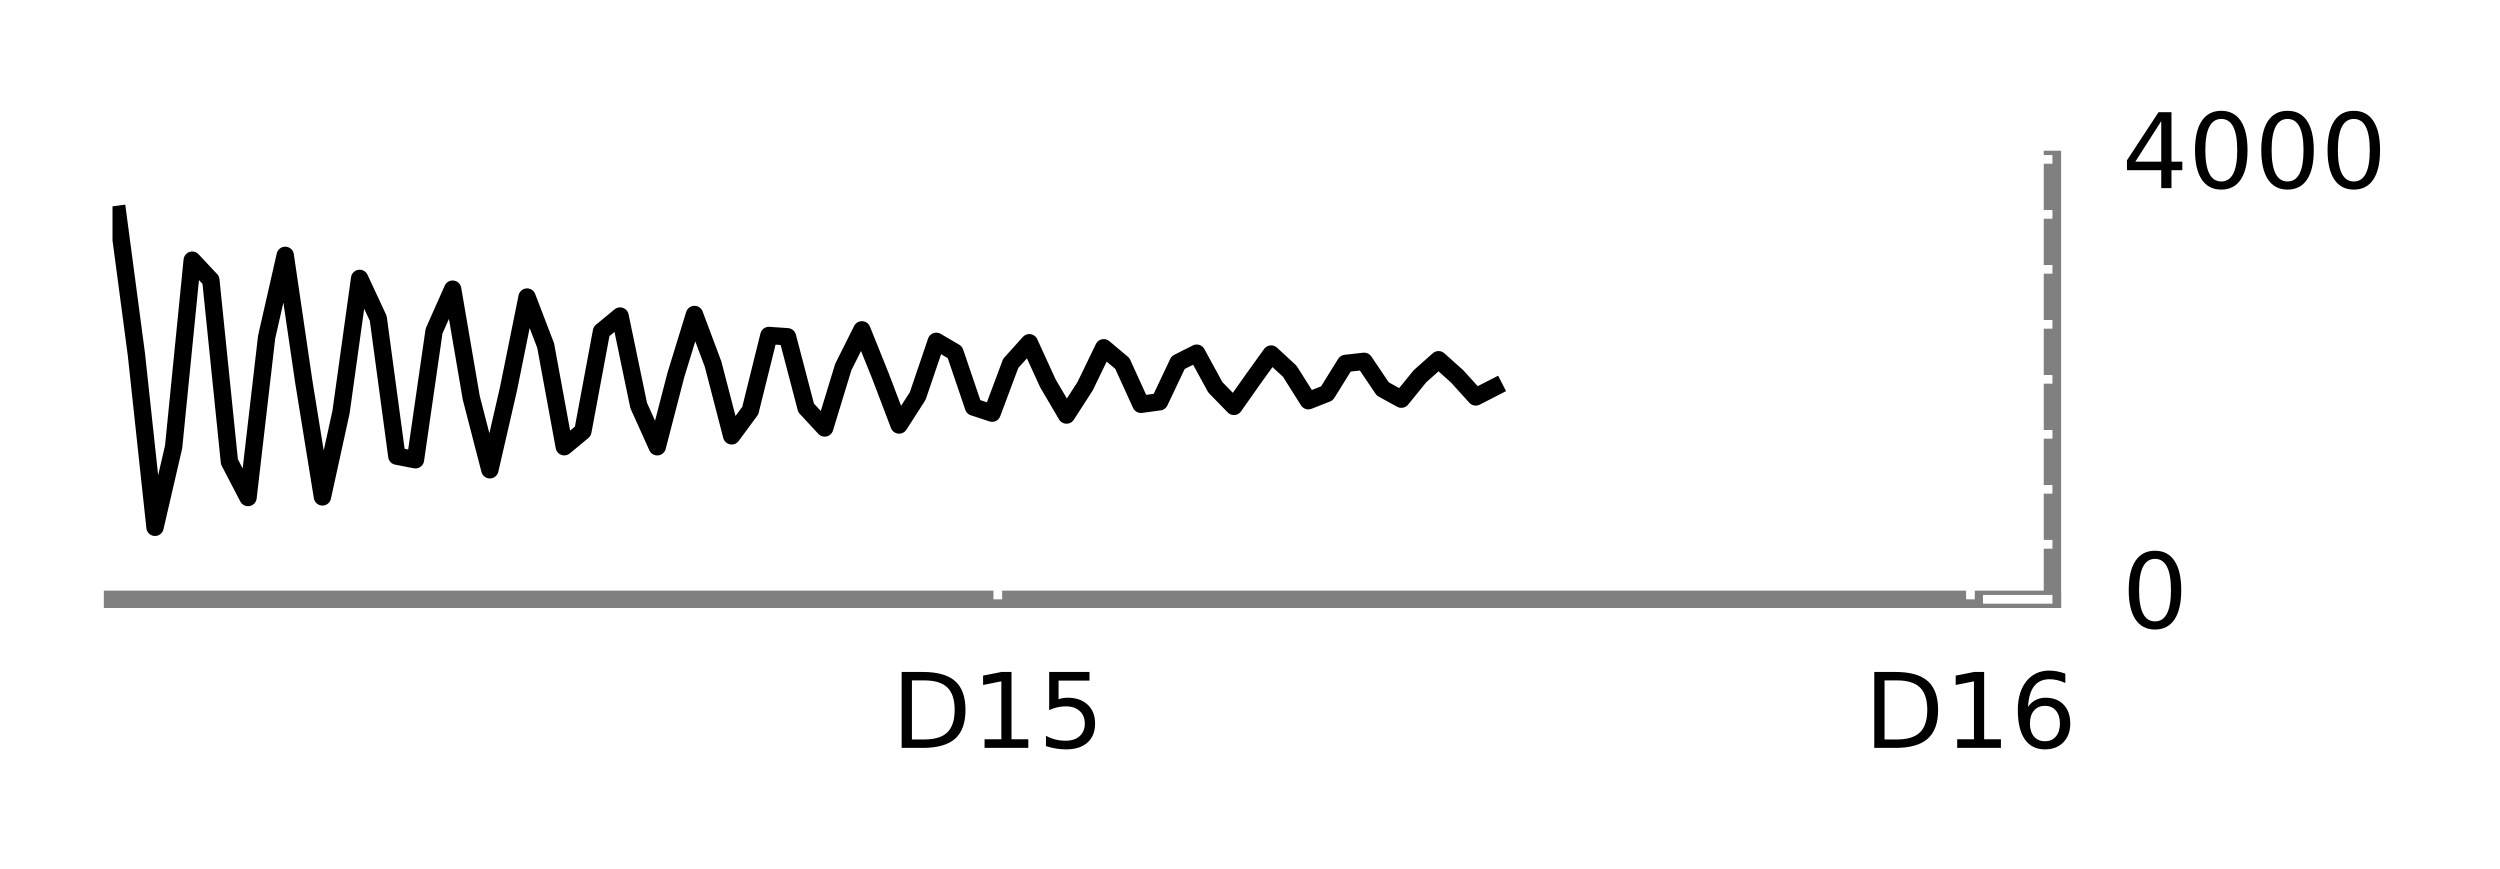
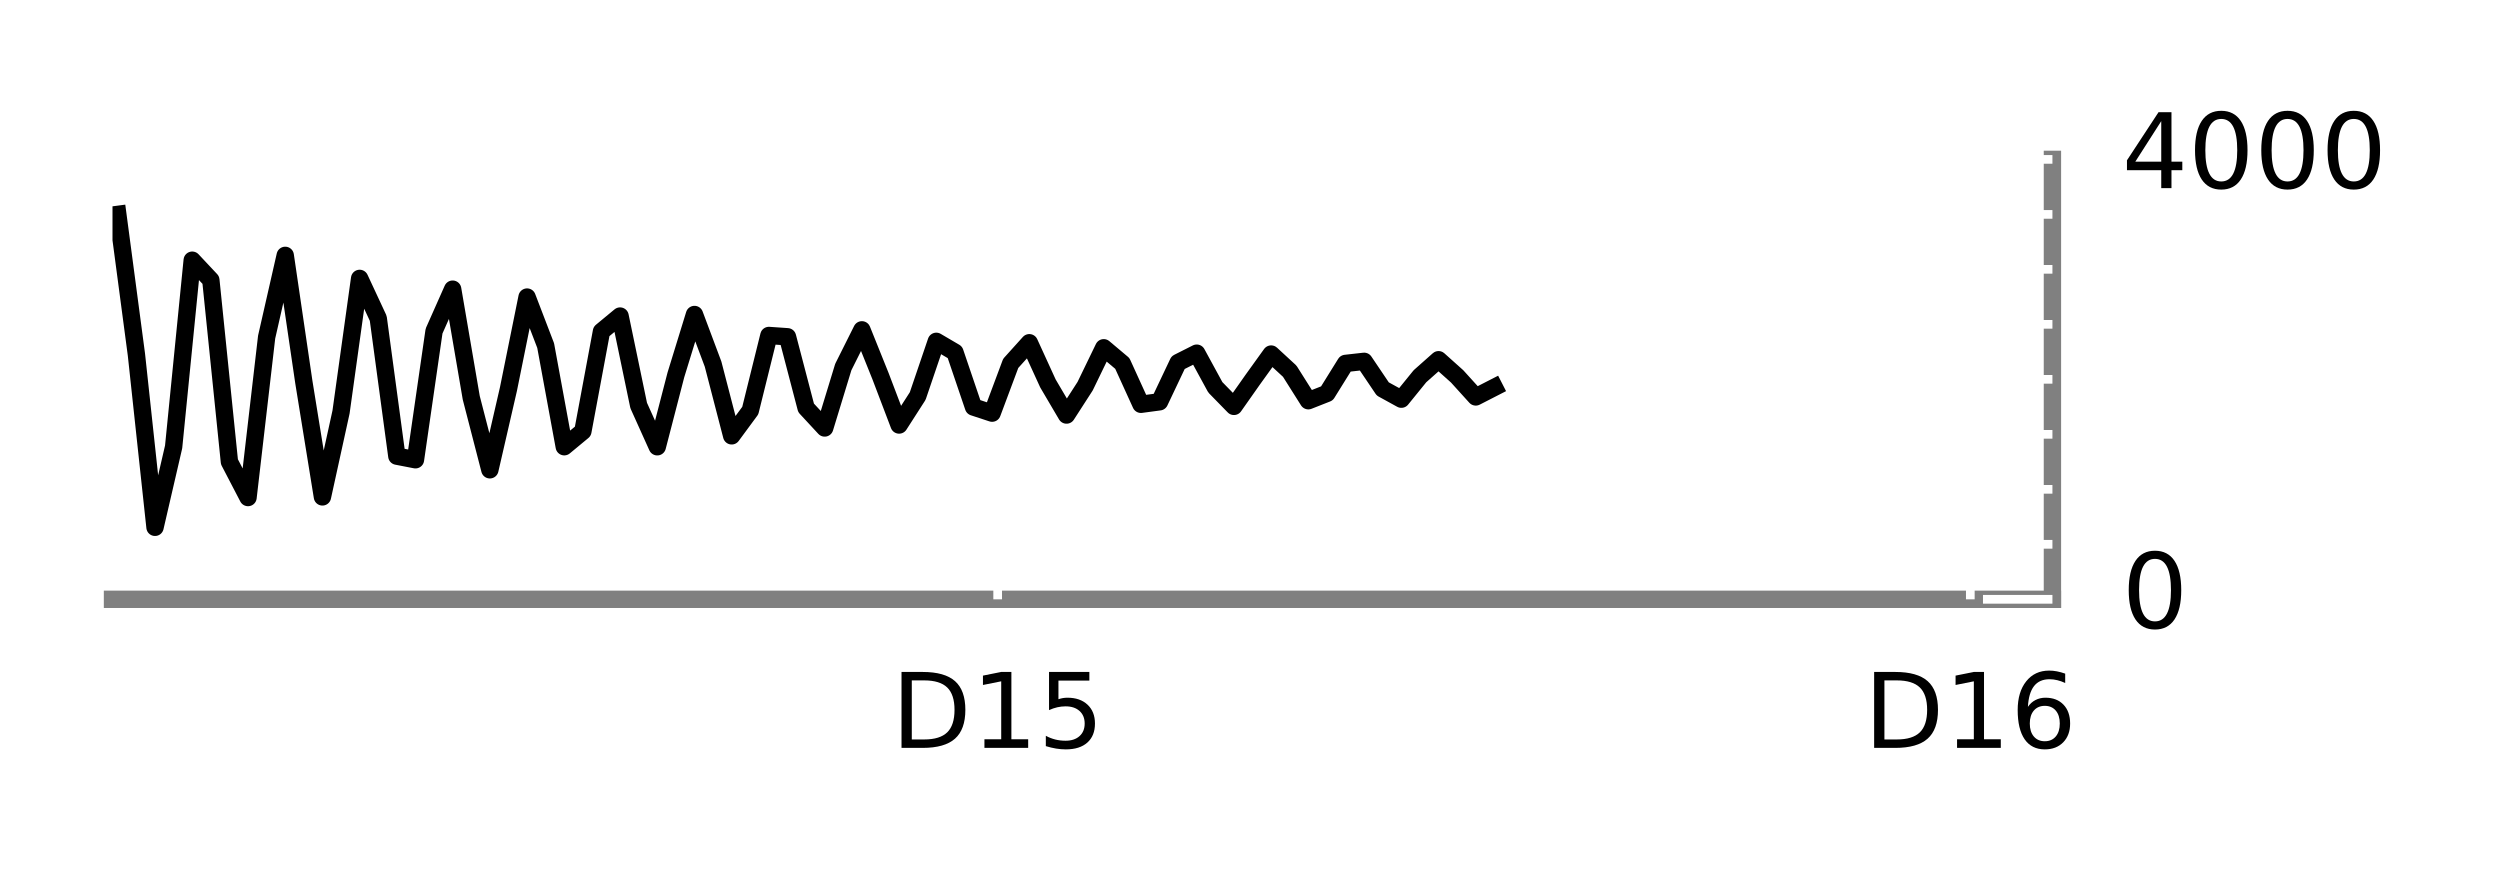
<svg xmlns="http://www.w3.org/2000/svg" xmlns:xlink="http://www.w3.org/1999/xlink" height="50pt" version="1.1" viewBox="0 0 144 50" width="144pt">
  <defs>
    <style type="text/css">
*{stroke-linecap:butt;stroke-linejoin:round;stroke-miterlimit:100000;}
  </style>
  </defs>
  <g id="figure_1">
    <g id="patch_1">
      <path d="M 0 50.4  L 144 50.4  L 144 0  L 0 0  z " style="fill:#ffffff;" />
    </g>
    <g id="axes_1">
      <g id="patch_2">
        <path d="M 6.48 34.52  L 118.22 34.52  L 118.22 9.18  L 6.48 9.18  z " style="fill:#ffffff;" />
      </g>
      <g id="line2d_1">
-         <path clip-path="url(#p73c370ea5f)" d="M 6.786 12.348  L 7.858 20.428  L 8.929 30.373  L 10.001 25.741  L 11.072 14.988  L 12.144 16.131  L 13.215 26.6  L 14.286 28.658  L 15.358 19.415  L 16.429 14.709  L 17.501 22.006  L 18.572 28.621  L 19.644 23.731  L 20.715 16.036  L 21.787 18.338  L 22.858 26.274  L 23.93 26.482  L 25.001 19.07  L 26.073 16.656  L 27.144 22.913  L 28.216 27.06  L 29.287 22.409  L 30.359 17.111  L 31.43 19.905  L 32.502 25.731  L 33.573 24.844  L 34.645 19.091  L 35.716 18.205  L 36.788 23.357  L 37.859 25.734  L 38.931 21.594  L 40.002 18.115  L 41.073 20.973  L 42.145 25.104  L 43.216 23.65  L 44.288 19.324  L 45.359 19.398  L 46.431 23.495  L 47.502 24.651  L 48.574 21.14  L 49.645 18.999  L 50.717 21.665  L 51.788 24.48  L 52.86 22.811  L 53.931 19.661  L 55.003 20.29  L 56.074 23.444  L 57.146 23.797  L 58.217 20.931  L 59.289 19.742  L 60.36 22.084  L 61.432 23.906  L 62.503 22.245  L 63.575 20.032  L 64.646 20.934  L 65.718 23.287  L 66.789 23.143  L 67.86 20.884  L 68.932 20.343  L 70.003 22.309  L 71.075 23.407  L 72.146 21.884  L 73.218 20.394  L 74.289 21.382  L 75.361 23.081  L 76.432 22.659  L 77.504 20.933  L 78.575 20.813  L 79.647 22.403  L 80.718 22.992  L 81.79 21.671  L 82.861 20.721  L 83.933 21.681  L 85.004 22.863  L 86.076 22.313  " style="fill:none;stroke:#000000;stroke-linecap:square;" />
+         <path clip-path="url(#p3d01e97865)" d="M 6.786 12.348  L 7.858 20.428  L 8.929 30.373  L 10.001 25.741  L 11.072 14.988  L 12.144 16.131  L 13.215 26.6  L 14.286 28.658  L 15.358 19.415  L 16.429 14.709  L 17.501 22.006  L 18.572 28.621  L 19.644 23.731  L 20.715 16.036  L 21.787 18.338  L 22.858 26.274  L 23.93 26.482  L 25.001 19.07  L 26.073 16.656  L 27.144 22.913  L 28.216 27.06  L 29.287 22.409  L 30.359 17.111  L 31.43 19.905  L 32.502 25.731  L 33.573 24.844  L 34.645 19.091  L 35.716 18.205  L 36.788 23.357  L 37.859 25.734  L 38.931 21.594  L 40.002 18.115  L 41.073 20.973  L 42.145 25.104  L 43.216 23.65  L 44.288 19.324  L 45.359 19.398  L 46.431 23.495  L 47.502 24.651  L 48.574 21.14  L 49.645 18.999  L 50.717 21.665  L 51.788 24.48  L 52.86 22.811  L 53.931 19.661  L 55.003 20.29  L 56.074 23.444  L 57.146 23.797  L 58.217 20.931  L 59.289 19.742  L 60.36 22.084  L 61.432 23.906  L 62.503 22.245  L 63.575 20.032  L 64.646 20.934  L 65.718 23.287  L 66.789 23.143  L 67.86 20.884  L 68.932 20.343  L 70.003 22.309  L 71.075 23.407  L 72.146 21.884  L 73.218 20.394  L 74.289 21.382  L 75.361 23.081  L 76.432 22.659  L 77.504 20.933  L 78.575 20.813  L 79.647 22.403  L 80.718 22.992  L 81.79 21.671  L 82.861 20.721  L 83.933 21.681  L 85.004 22.863  L 86.076 22.313  " style="fill:none;stroke:#000000;stroke-linecap:square;" />
      </g>
      <g id="patch_3">
        <path d="M 6.48 9.18  L 118.22 9.18  " style="fill:none;" />
      </g>
      <g id="patch_4">
        <path d="M 118.22 34.52  L 118.22 9.18  " style="fill:none;stroke:#808080;stroke-linecap:square;stroke-linejoin:miter;" />
      </g>
      <g id="patch_5">
        <path d="M 6.48 34.52  L 118.22 34.52  " style="fill:none;stroke:#808080;stroke-linecap:square;stroke-linejoin:miter;" />
      </g>
      <g id="patch_6">
        <path d="M 6.48 34.52  L 6.48 9.18  " style="fill:none;" />
      </g>
      <g id="matplotlib.axis_1">
        <g id="xtick_1">
          <g id="line2d_2">
            <defs>
-               <path d="M 0 0  L 0 -4  " id="m6dfdd0a225" style="stroke:#ffffff;stroke-width:0.5;" />
+               <path d="M 0 0  L 0 -4  " id="m2b415b7eee" style="stroke:#ffffff;stroke-width:0.5;" />
            </defs>
            <g>
-               <use style="fill:#ffffff;stroke:#ffffff;stroke-width:0.5;" x="57.474" xlink:href="#m6dfdd0a225" y="34.52" />
+               <use style="fill:#ffffff;stroke:#ffffff;stroke-width:0.5;" x="57.466" xlink:href="#m2b415b7eee" y="34.52" />
            </g>
          </g>
          <g id="line2d_3">
            <defs>
-               <path d="M 0 0  L 0 4  " id="m4c45a6ee6d" style="stroke:#ffffff;stroke-width:0.5;" />
+               <path d="M 0 0  L 0 4  " id="m9d864d2767" style="stroke:#ffffff;stroke-width:0.5;" />
            </defs>
            <g>
-               <use style="fill:#ffffff;stroke:#ffffff;stroke-width:0.5;" x="57.474" xlink:href="#m4c45a6ee6d" y="9.18" />
+               <use style="fill:#ffffff;stroke:#ffffff;stroke-width:0.5;" x="57.466" xlink:href="#m9d864d2767" y="9.18" />
            </g>
          </g>
          <g id="text_1">
            <defs>
              <path d="M 12.406 8.297  L 28.516 8.297  L 28.516 63.922  L 10.984 60.406  L 10.984 69.391  L 28.422 72.906  L 38.281 72.906  L 38.281 8.297  L 54.391 8.297  L 54.391 0  L 12.406 0  z " id="BitstreamVeraSans-Roman-31" />
              <path d="M 19.672 64.797  L 19.672 8.109  L 31.594 8.109  Q 46.688 8.109 53.688 14.938  Q 60.688 21.781 60.688 36.531  Q 60.688 51.172 53.688 57.984  Q 46.688 64.797 31.594 64.797  z M 9.812 72.906  L 30.078 72.906  Q 51.266 72.906 61.172 64.094  Q 71.094 55.281 71.094 36.531  Q 71.094 17.672 61.125 8.828  Q 51.172 0 30.078 0  L 9.812 0  z " id="BitstreamVeraSans-Roman-44" />
              <path d="M 10.797 72.906  L 49.516 72.906  L 49.516 64.594  L 19.828 64.594  L 19.828 46.734  Q 21.969 47.469 24.109 47.828  Q 26.266 48.188 28.422 48.188  Q 40.625 48.188 47.75 41.5  Q 54.891 34.812 54.891 23.391  Q 54.891 11.625 47.562 5.094  Q 40.234 -1.422 26.906 -1.422  Q 22.312 -1.422 17.547 -0.641  Q 12.797 0.141 7.719 1.703  L 7.719 11.625  Q 12.109 9.234 16.797 8.062  Q 21.484 6.891 26.703 6.891  Q 35.156 6.891 40.078 11.328  Q 45.016 15.766 45.016 23.391  Q 45.016 31 40.078 35.438  Q 35.156 39.891 26.703 39.891  Q 22.75 39.891 18.812 39.016  Q 14.891 38.141 10.797 36.281  z " id="BitstreamVeraSans-Roman-35" />
            </defs>
-             <g transform="translate(51.34651 43.07906)scale(0.06 -0.06)">
+             <g transform="translate(51.33897 43.07906)scale(0.06 -0.06)">
              <use xlink:href="#BitstreamVeraSans-Roman-44" />
              <use x="77.002" xlink:href="#BitstreamVeraSans-Roman-31" />
              <use x="140.625" xlink:href="#BitstreamVeraSans-Roman-35" />
            </g>
          </g>
        </g>
        <g id="xtick_2">
          <g id="line2d_4">
            <g>
-               <use style="fill:#ffffff;stroke:#ffffff;stroke-width:0.5;" x="113.497" xlink:href="#m6dfdd0a225" y="34.52" />
+               <use style="fill:#ffffff;stroke:#ffffff;stroke-width:0.5;" x="113.49" xlink:href="#m2b415b7eee" y="34.52" />
            </g>
          </g>
          <g id="line2d_5">
            <g>
-               <use style="fill:#ffffff;stroke:#ffffff;stroke-width:0.5;" x="113.497" xlink:href="#m4c45a6ee6d" y="9.18" />
+               <use style="fill:#ffffff;stroke:#ffffff;stroke-width:0.5;" x="113.49" xlink:href="#m9d864d2767" y="9.18" />
            </g>
          </g>
          <g id="text_2">
            <defs>
              <path d="M 33.016 40.375  Q 26.375 40.375 22.484 35.828  Q 18.609 31.297 18.609 23.391  Q 18.609 15.531 22.484 10.953  Q 26.375 6.391 33.016 6.391  Q 39.656 6.391 43.531 10.953  Q 47.406 15.531 47.406 23.391  Q 47.406 31.297 43.531 35.828  Q 39.656 40.375 33.016 40.375  M 52.594 71.297  L 52.594 62.312  Q 48.875 64.062 45.094 64.984  Q 41.312 65.922 37.594 65.922  Q 27.828 65.922 22.672 59.328  Q 17.531 52.734 16.797 39.406  Q 19.672 43.656 24.016 45.922  Q 28.375 48.188 33.594 48.188  Q 44.578 48.188 50.953 41.516  Q 57.328 34.859 57.328 23.391  Q 57.328 12.156 50.688 5.359  Q 44.047 -1.422 33.016 -1.422  Q 20.359 -1.422 13.672 8.266  Q 6.984 17.969 6.984 36.375  Q 6.984 53.656 15.188 63.938  Q 23.391 74.219 37.203 74.219  Q 40.922 74.219 44.703 73.484  Q 48.484 72.75 52.594 71.297  " id="BitstreamVeraSans-Roman-36" />
            </defs>
-             <g transform="translate(107.3696 43.07906)scale(0.06 -0.06)">
+             <g transform="translate(107.362 43.07906)scale(0.06 -0.06)">
              <use xlink:href="#BitstreamVeraSans-Roman-44" />
              <use x="77.002" xlink:href="#BitstreamVeraSans-Roman-31" />
              <use x="140.625" xlink:href="#BitstreamVeraSans-Roman-36" />
            </g>
          </g>
        </g>
      </g>
      <g id="matplotlib.axis_2">
        <g id="ytick_1">
          <g id="line2d_6">
            <defs>
-               <path d="M 0 0  L -4 0  " id="mbc5bbe5ddd" style="stroke:#ffffff;stroke-width:0.5;" />
+               <path d="M 0 0  L -4 0  " id="mefb3932a99" style="stroke:#ffffff;stroke-width:0.5;" />
            </defs>
            <g>
-               <use style="fill:#ffffff;stroke:#ffffff;stroke-width:0.5;" x="118.22" xlink:href="#mbc5bbe5ddd" y="34.52" />
+               <use style="fill:#ffffff;stroke:#ffffff;stroke-width:0.5;" x="118.22" xlink:href="#mefb3932a99" y="34.52" />
            </g>
          </g>
          <g id="text_3">
            <defs>
              <path d="M 31.781 66.406  Q 24.172 66.406 20.328 58.906  Q 16.5 51.422 16.5 36.375  Q 16.5 21.391 20.328 13.891  Q 24.172 6.391 31.781 6.391  Q 39.453 6.391 43.281 13.891  Q 47.125 21.391 47.125 36.375  Q 47.125 51.422 43.281 58.906  Q 39.453 66.406 31.781 66.406  M 31.781 74.219  Q 44.047 74.219 50.516 64.516  Q 56.984 54.828 56.984 36.375  Q 56.984 17.969 50.516 8.266  Q 44.047 -1.422 31.781 -1.422  Q 19.531 -1.422 13.062 8.266  Q 6.594 17.969 6.594 36.375  Q 6.594 54.828 13.062 64.516  Q 19.531 74.219 31.781 74.219  " id="BitstreamVeraSans-Roman-30" />
            </defs>
            <g transform="translate(122.22 36.17562)scale(0.06 -0.06)">
              <use xlink:href="#BitstreamVeraSans-Roman-30" />
            </g>
          </g>
        </g>
        <g id="ytick_2">
          <g id="line2d_7">
            <g>
-               <use style="fill:#ffffff;stroke:#ffffff;stroke-width:0.5;" x="118.22" xlink:href="#mbc5bbe5ddd" y="31.352" />
+               <use style="fill:#ffffff;stroke:#ffffff;stroke-width:0.5;" x="118.22" xlink:href="#mefb3932a99" y="31.352" />
            </g>
          </g>
        </g>
        <g id="ytick_3">
          <g id="line2d_8">
            <g>
-               <use style="fill:#ffffff;stroke:#ffffff;stroke-width:0.5;" x="118.22" xlink:href="#mbc5bbe5ddd" y="28.185" />
+               <use style="fill:#ffffff;stroke:#ffffff;stroke-width:0.5;" x="118.22" xlink:href="#mefb3932a99" y="28.185" />
            </g>
          </g>
        </g>
        <g id="ytick_4">
          <g id="line2d_9">
            <g>
-               <use style="fill:#ffffff;stroke:#ffffff;stroke-width:0.5;" x="118.22" xlink:href="#mbc5bbe5ddd" y="25.017" />
+               <use style="fill:#ffffff;stroke:#ffffff;stroke-width:0.5;" x="118.22" xlink:href="#mefb3932a99" y="25.017" />
            </g>
          </g>
        </g>
        <g id="ytick_5">
          <g id="line2d_10">
            <g>
-               <use style="fill:#ffffff;stroke:#ffffff;stroke-width:0.5;" x="118.22" xlink:href="#mbc5bbe5ddd" y="21.85" />
+               <use style="fill:#ffffff;stroke:#ffffff;stroke-width:0.5;" x="118.22" xlink:href="#mefb3932a99" y="21.85" />
            </g>
          </g>
        </g>
        <g id="ytick_6">
          <g id="line2d_11">
            <g>
-               <use style="fill:#ffffff;stroke:#ffffff;stroke-width:0.5;" x="118.22" xlink:href="#mbc5bbe5ddd" y="18.683" />
+               <use style="fill:#ffffff;stroke:#ffffff;stroke-width:0.5;" x="118.22" xlink:href="#mefb3932a99" y="18.683" />
            </g>
          </g>
        </g>
        <g id="ytick_7">
          <g id="line2d_12">
            <g>
-               <use style="fill:#ffffff;stroke:#ffffff;stroke-width:0.5;" x="118.22" xlink:href="#mbc5bbe5ddd" y="15.515" />
+               <use style="fill:#ffffff;stroke:#ffffff;stroke-width:0.5;" x="118.22" xlink:href="#mefb3932a99" y="15.515" />
            </g>
          </g>
        </g>
        <g id="ytick_8">
          <g id="line2d_13">
            <g>
-               <use style="fill:#ffffff;stroke:#ffffff;stroke-width:0.5;" x="118.22" xlink:href="#mbc5bbe5ddd" y="12.348" />
+               <use style="fill:#ffffff;stroke:#ffffff;stroke-width:0.5;" x="118.22" xlink:href="#mefb3932a99" y="12.348" />
            </g>
          </g>
        </g>
        <g id="ytick_9">
          <g id="line2d_14">
            <g>
-               <use style="fill:#ffffff;stroke:#ffffff;stroke-width:0.5;" x="118.22" xlink:href="#mbc5bbe5ddd" y="9.18" />
+               <use style="fill:#ffffff;stroke:#ffffff;stroke-width:0.5;" x="118.22" xlink:href="#mefb3932a99" y="9.18" />
            </g>
          </g>
          <g id="text_4">
            <defs>
              <path d="M 37.797 64.312  L 12.891 25.391  L 37.797 25.391  z M 35.203 72.906  L 47.609 72.906  L 47.609 25.391  L 58.016 25.391  L 58.016 17.188  L 47.609 17.188  L 47.609 0  L 37.797 0  L 37.797 17.188  L 4.891 17.188  L 4.891 26.703  z " id="BitstreamVeraSans-Roman-34" />
            </defs>
            <g transform="translate(122.22 10.83563)scale(0.06 -0.06)">
              <use xlink:href="#BitstreamVeraSans-Roman-34" />
              <use x="63.623" xlink:href="#BitstreamVeraSans-Roman-30" />
              <use x="127.246" xlink:href="#BitstreamVeraSans-Roman-30" />
              <use x="190.869" xlink:href="#BitstreamVeraSans-Roman-30" />
            </g>
          </g>
        </g>
      </g>
    </g>
  </g>
  <defs>
-     <clipPath id="p73c370ea5f">
+     <clipPath id="p3d01e97865">
      <rect height="25.34" width="111.74" x="6.48" y="9.18" />
    </clipPath>
  </defs>
</svg>
